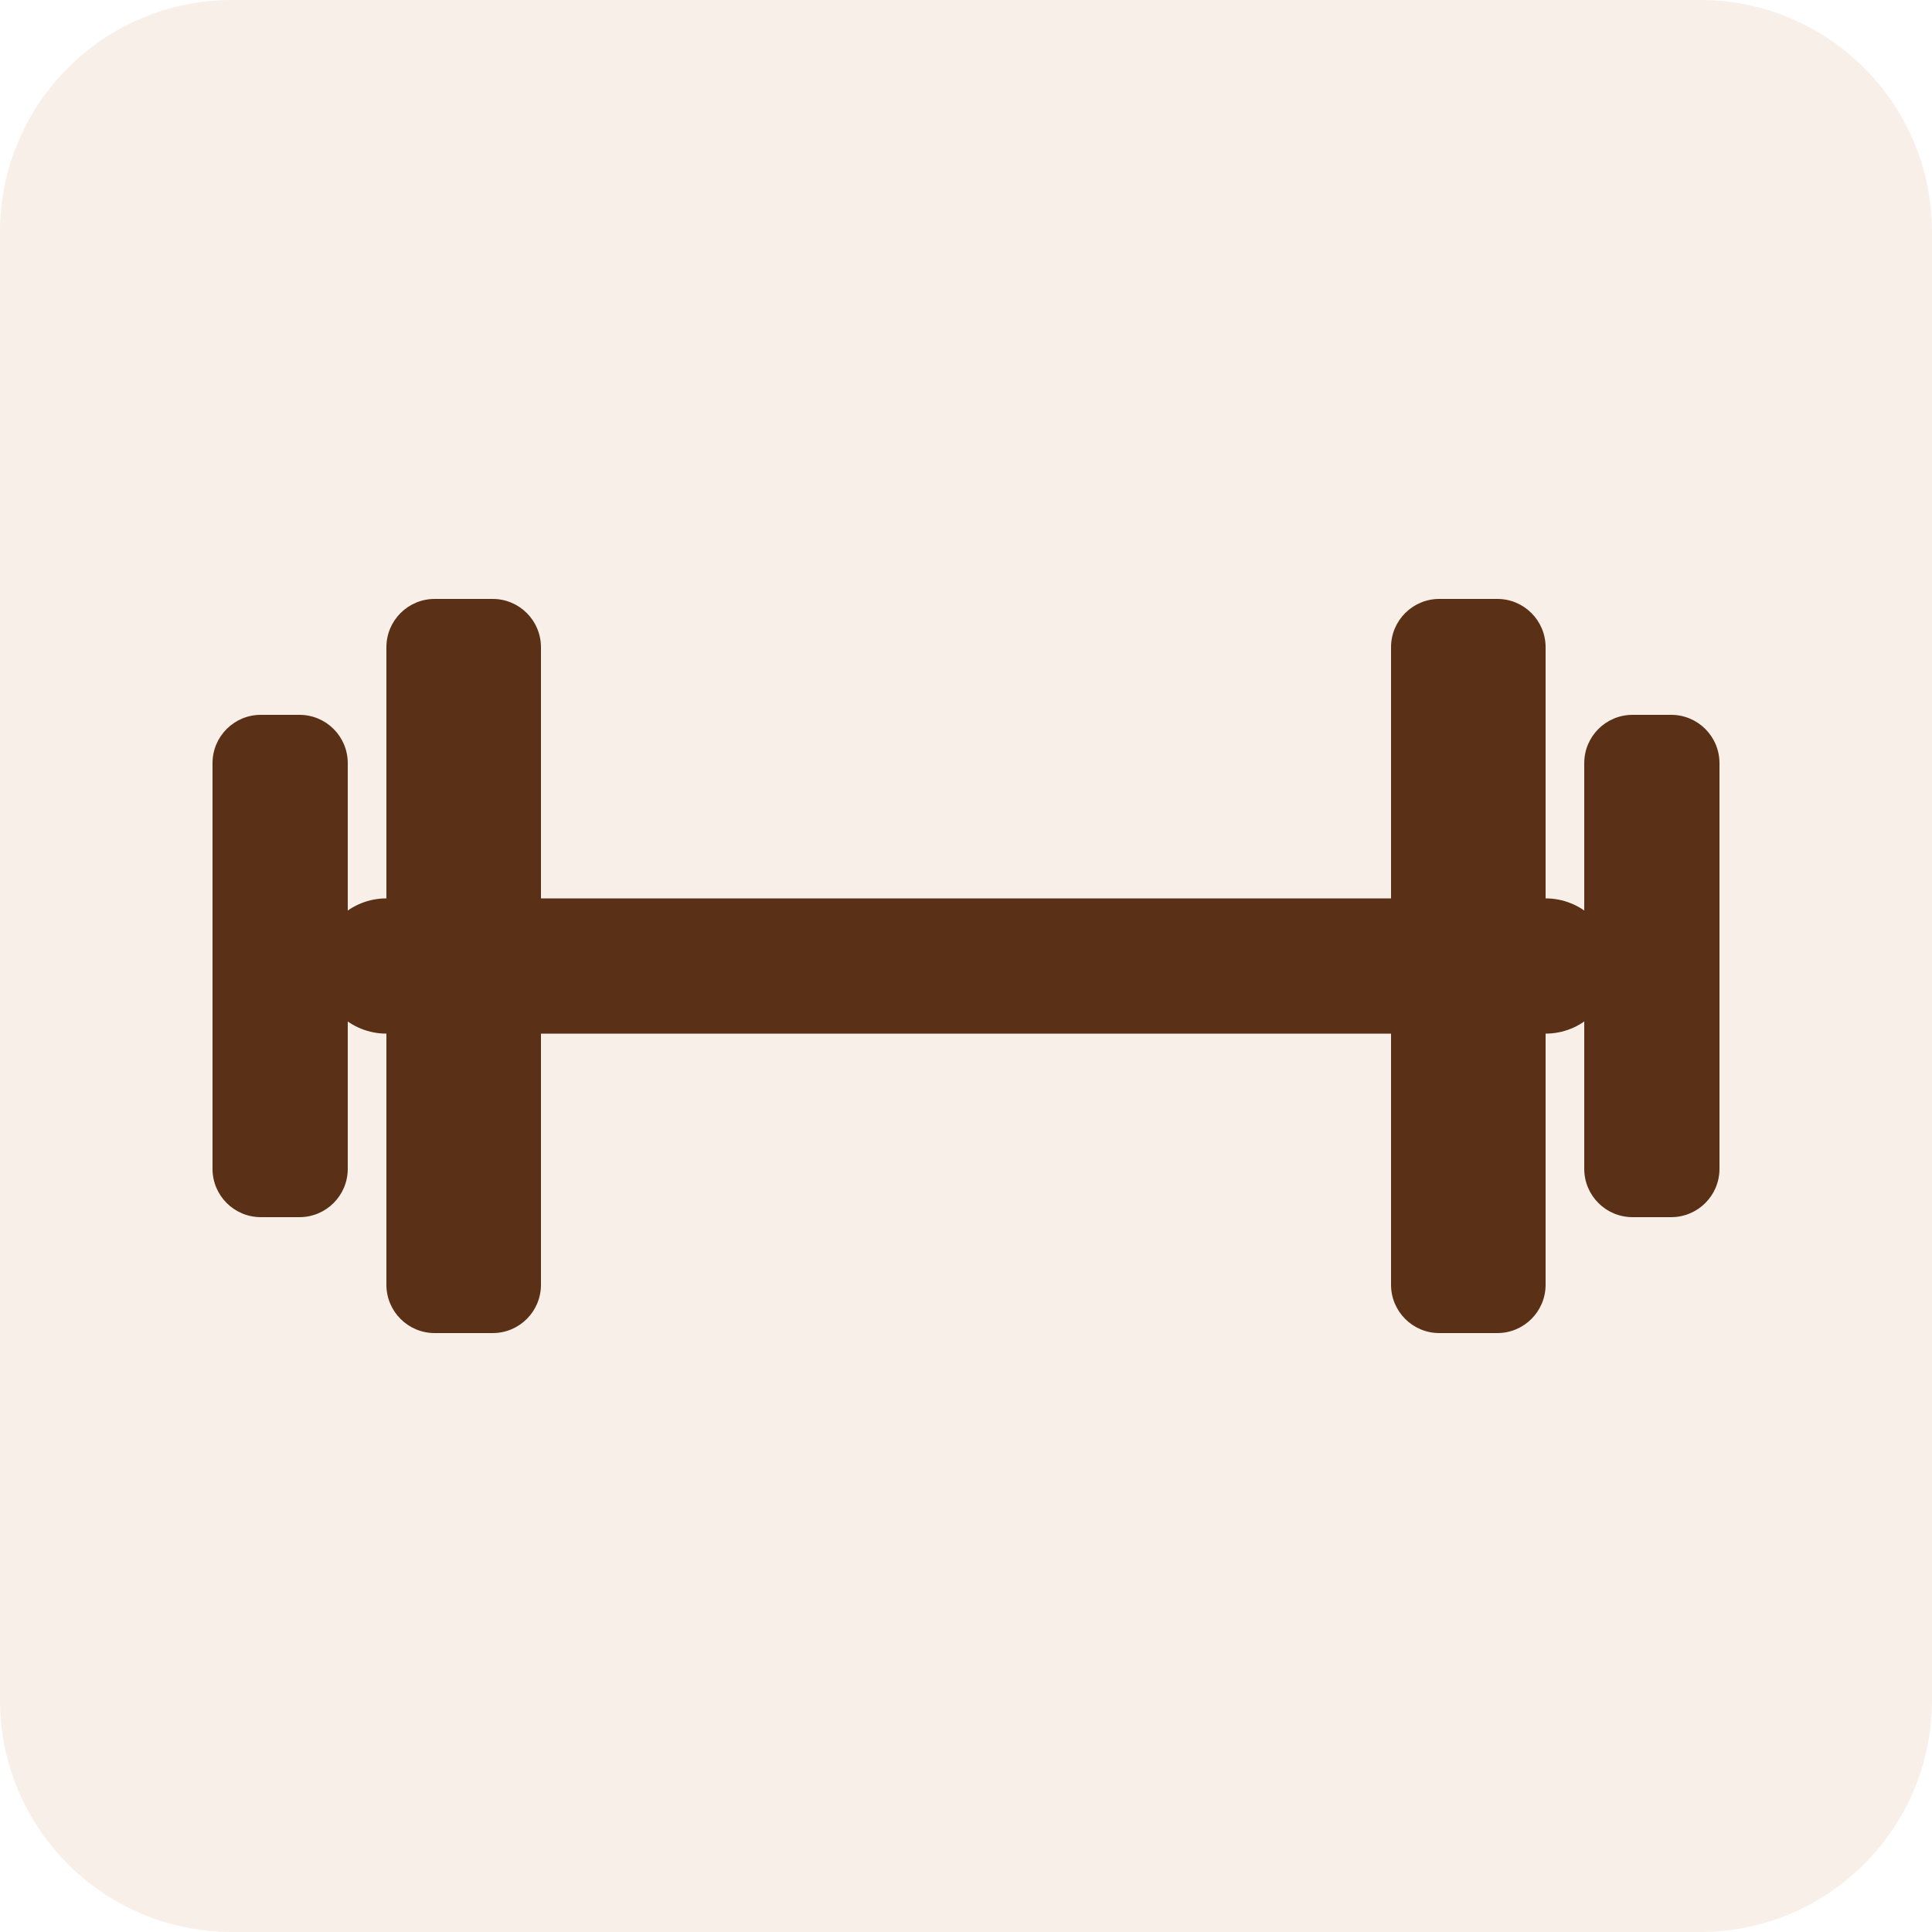
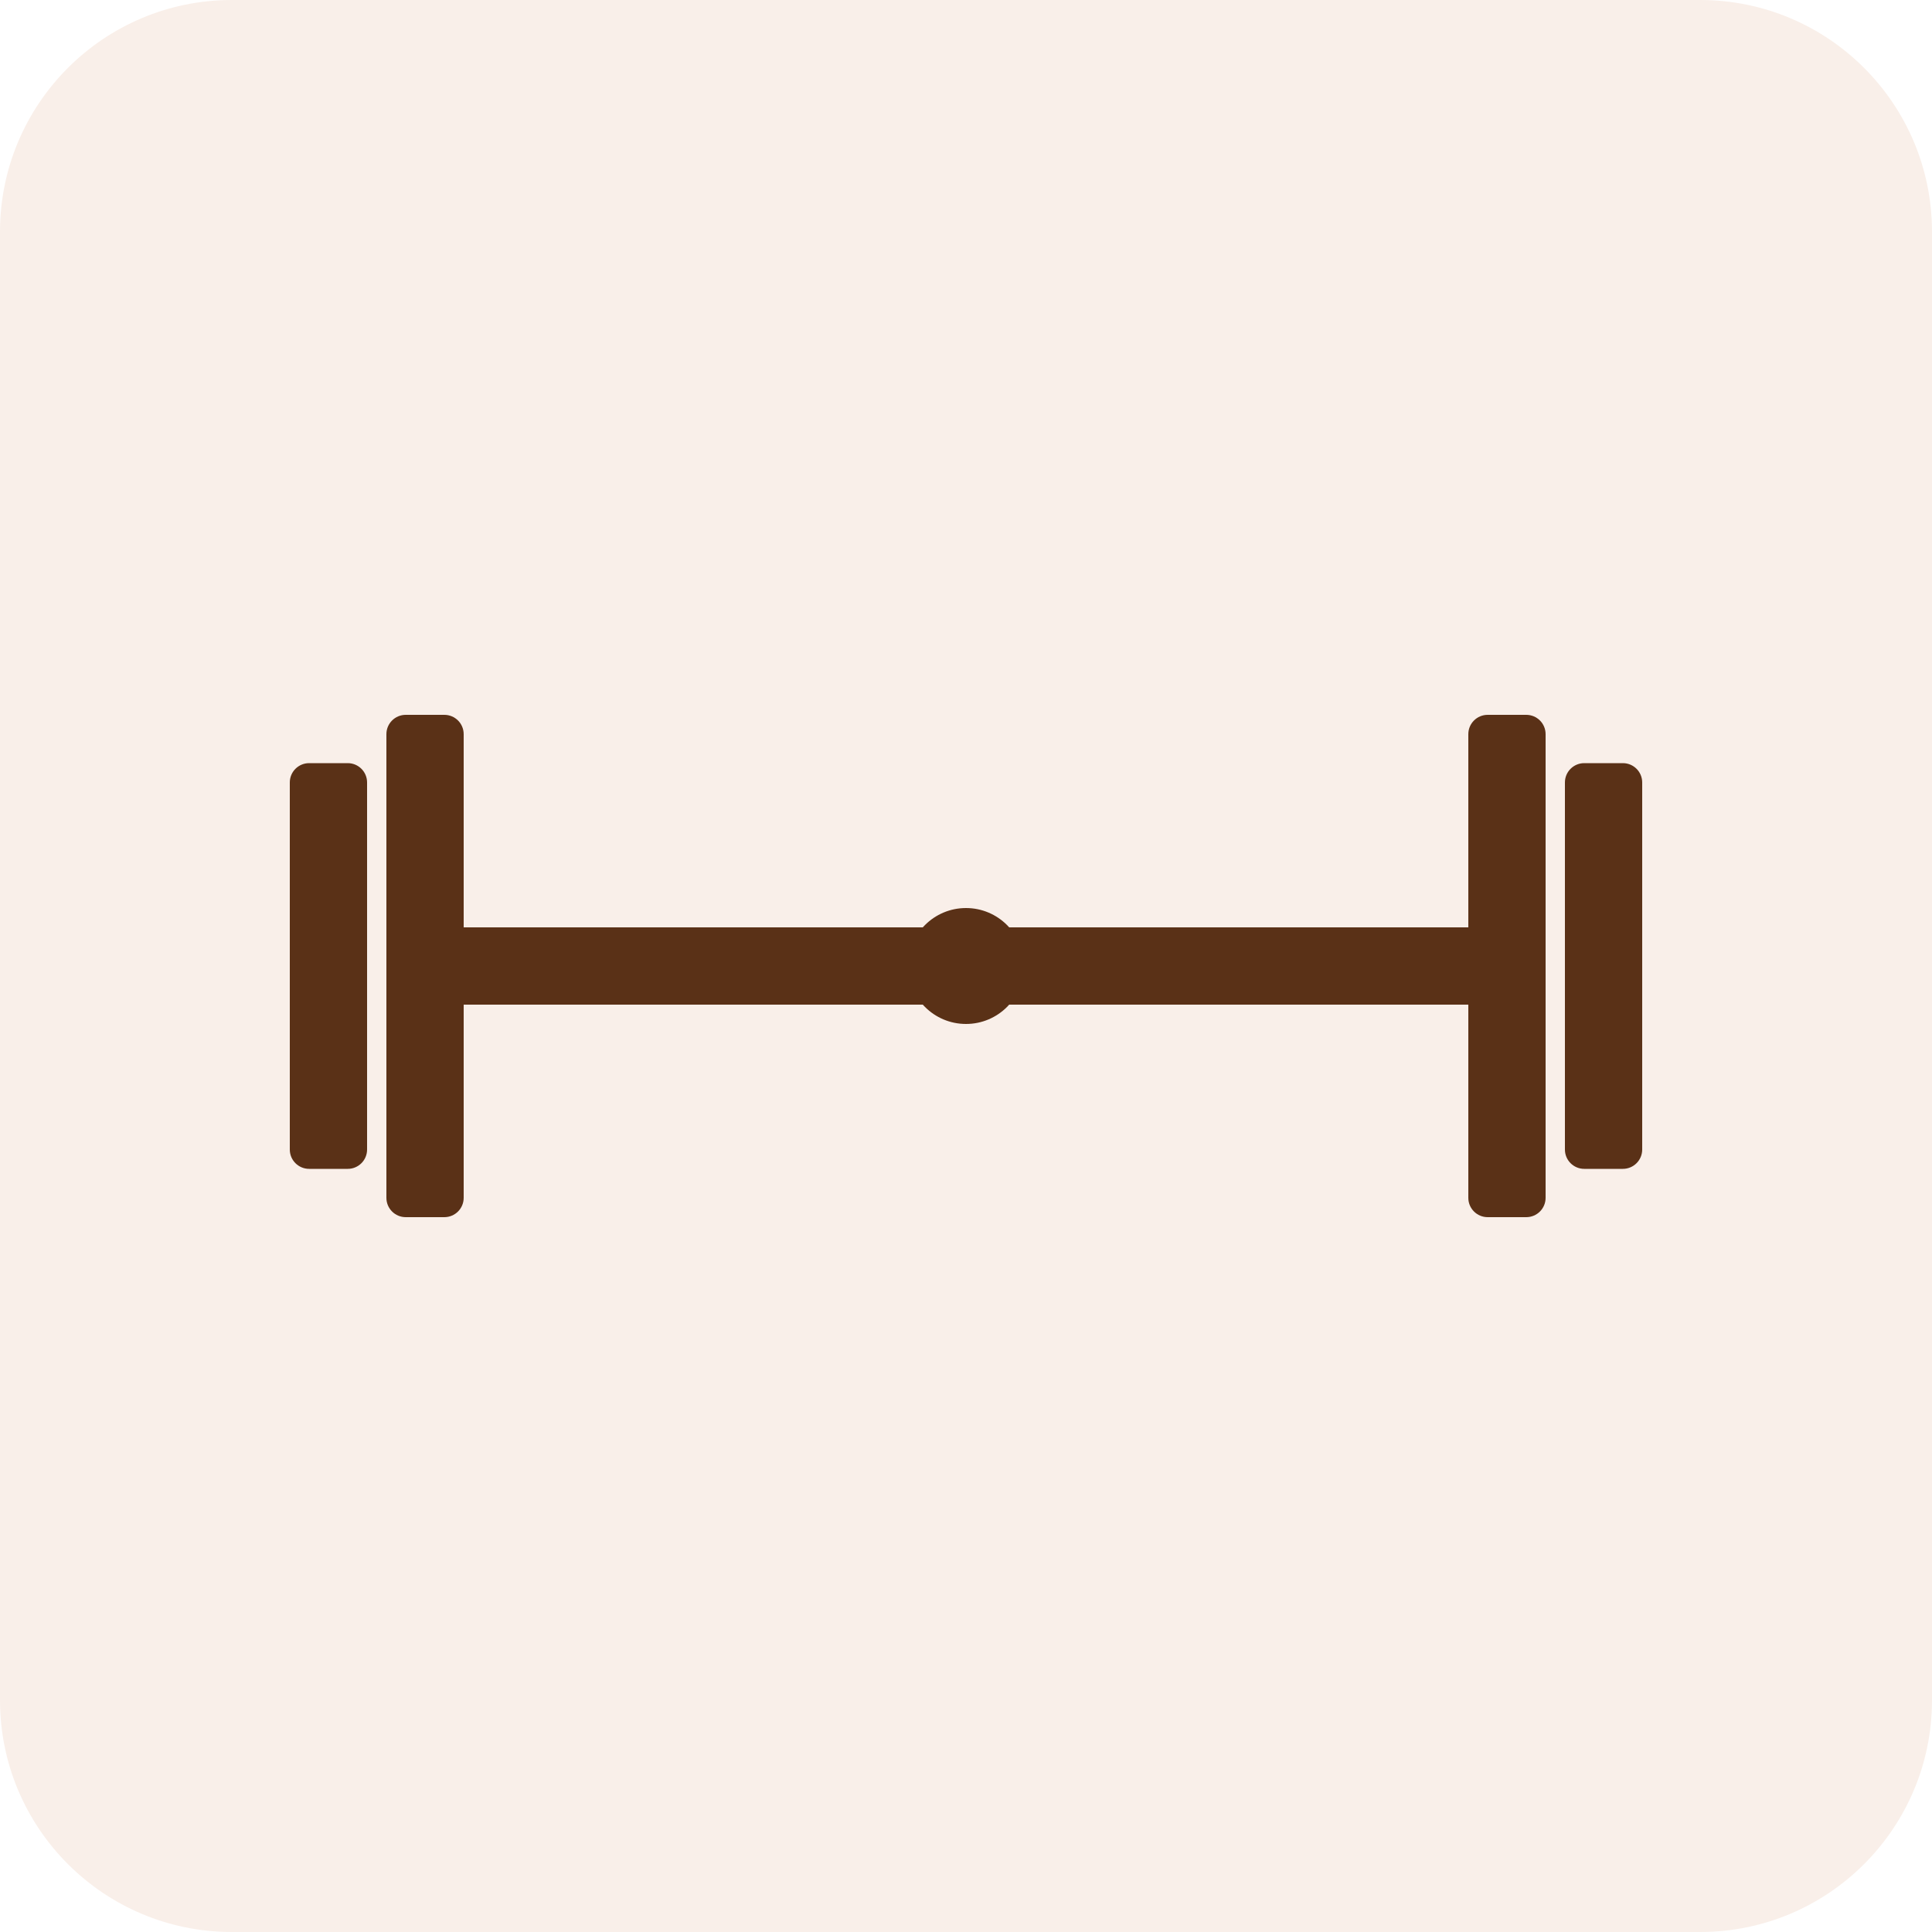
<svg xmlns="http://www.w3.org/2000/svg" viewBox="0 0 200 200" role="img" aria-label="Barbell icon">
  <rect width="200" height="200" rx="24" fill="#f9efe9" />
-   <line x1="40" y1="100" x2="160" y2="100" stroke="#5a3117" stroke-width="14" stroke-linecap="round" />
-   <g fill="#5a3117">
-     <rect x="22" y="74" width="14" height="52" rx="5" />
-     <rect x="40" y="62" width="16" height="76" rx="5" />
-     <rect x="144" y="62" width="16" height="76" rx="5" />
-     <rect x="164" y="74" width="14" height="52" rx="5" />
+   <g fill="none" stroke="#5a3117" stroke-linecap="round" stroke-linejoin="round">
+     <line x1="44" y1="100" x2="156" y2="100" stroke-width="8" />
+     <rect x="30" y="79" width="8" height="42" rx="2" fill="#5a3117" stroke="none" />
+     <rect x="40" y="74" width="8" height="52" rx="2" fill="#5a3117" stroke="none" />
+     <rect x="152" y="74" width="8" height="52" rx="2" fill="#5a3117" stroke="none" />
+     <rect x="162" y="79" width="8" height="42" rx="2" fill="#5a3117" stroke="none" />
+     <circle cx="100" cy="100" r="6" fill="#5a3117" stroke="none" />
  </g>
</svg>
